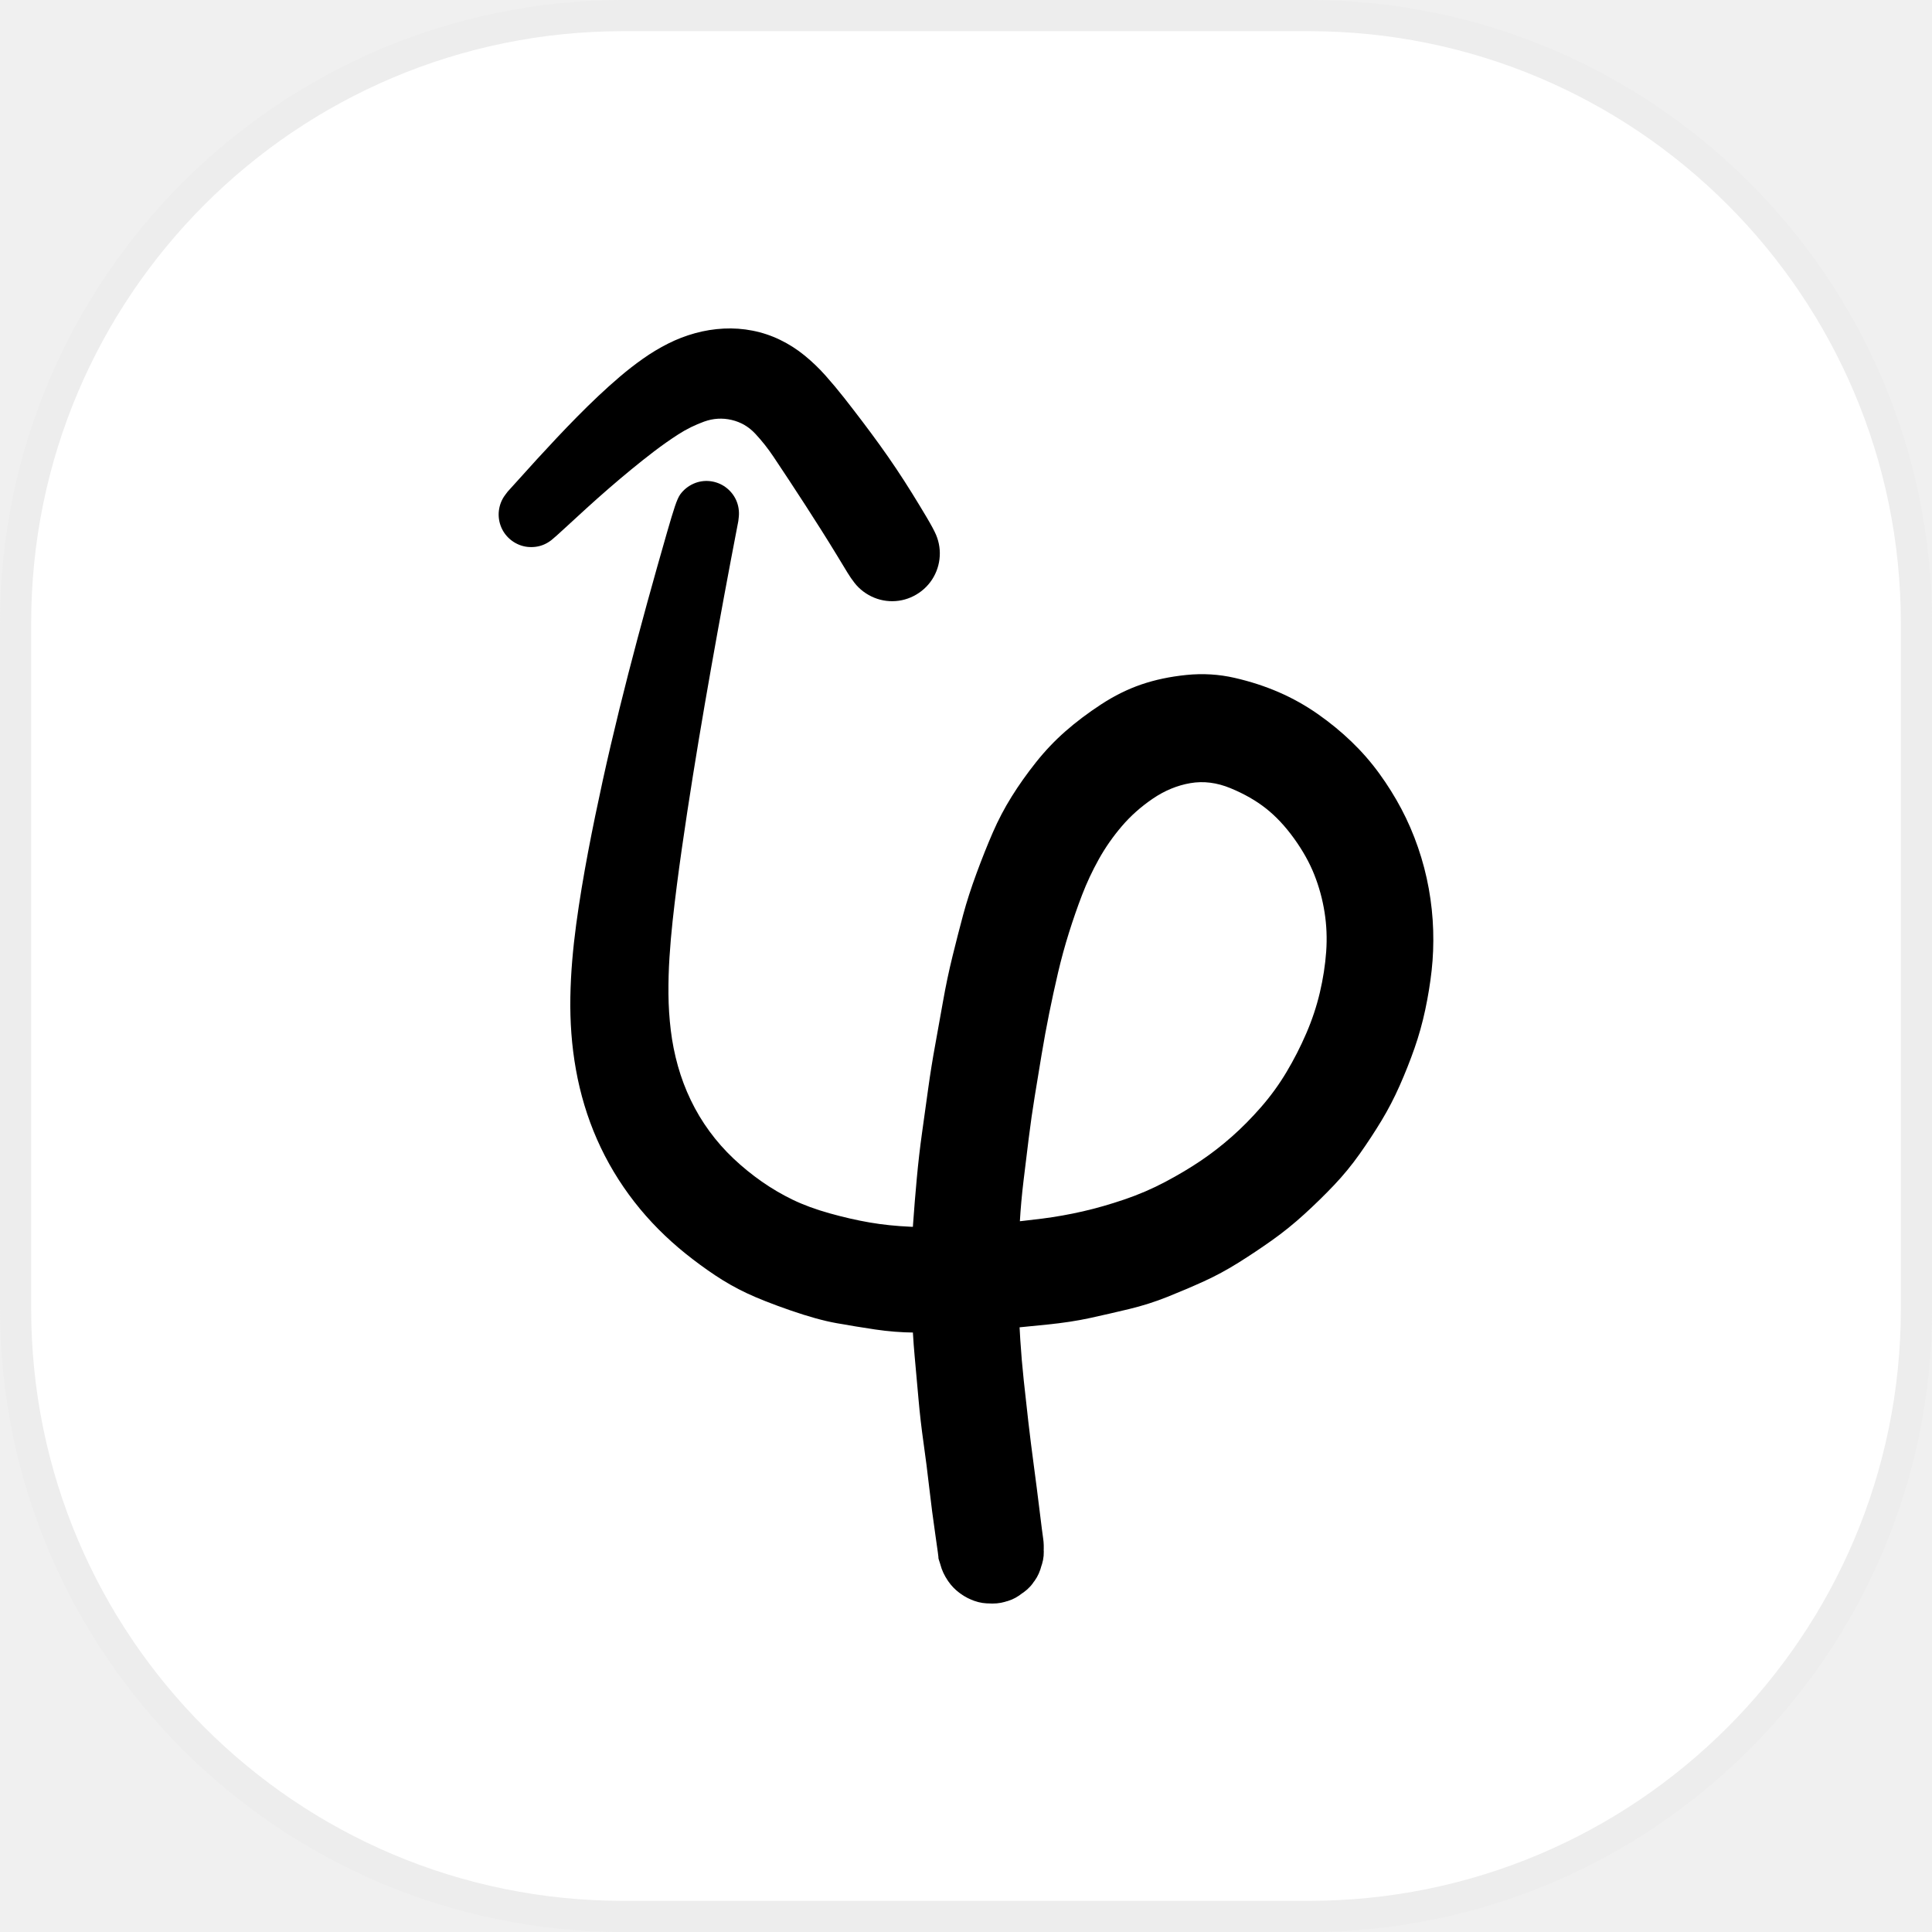
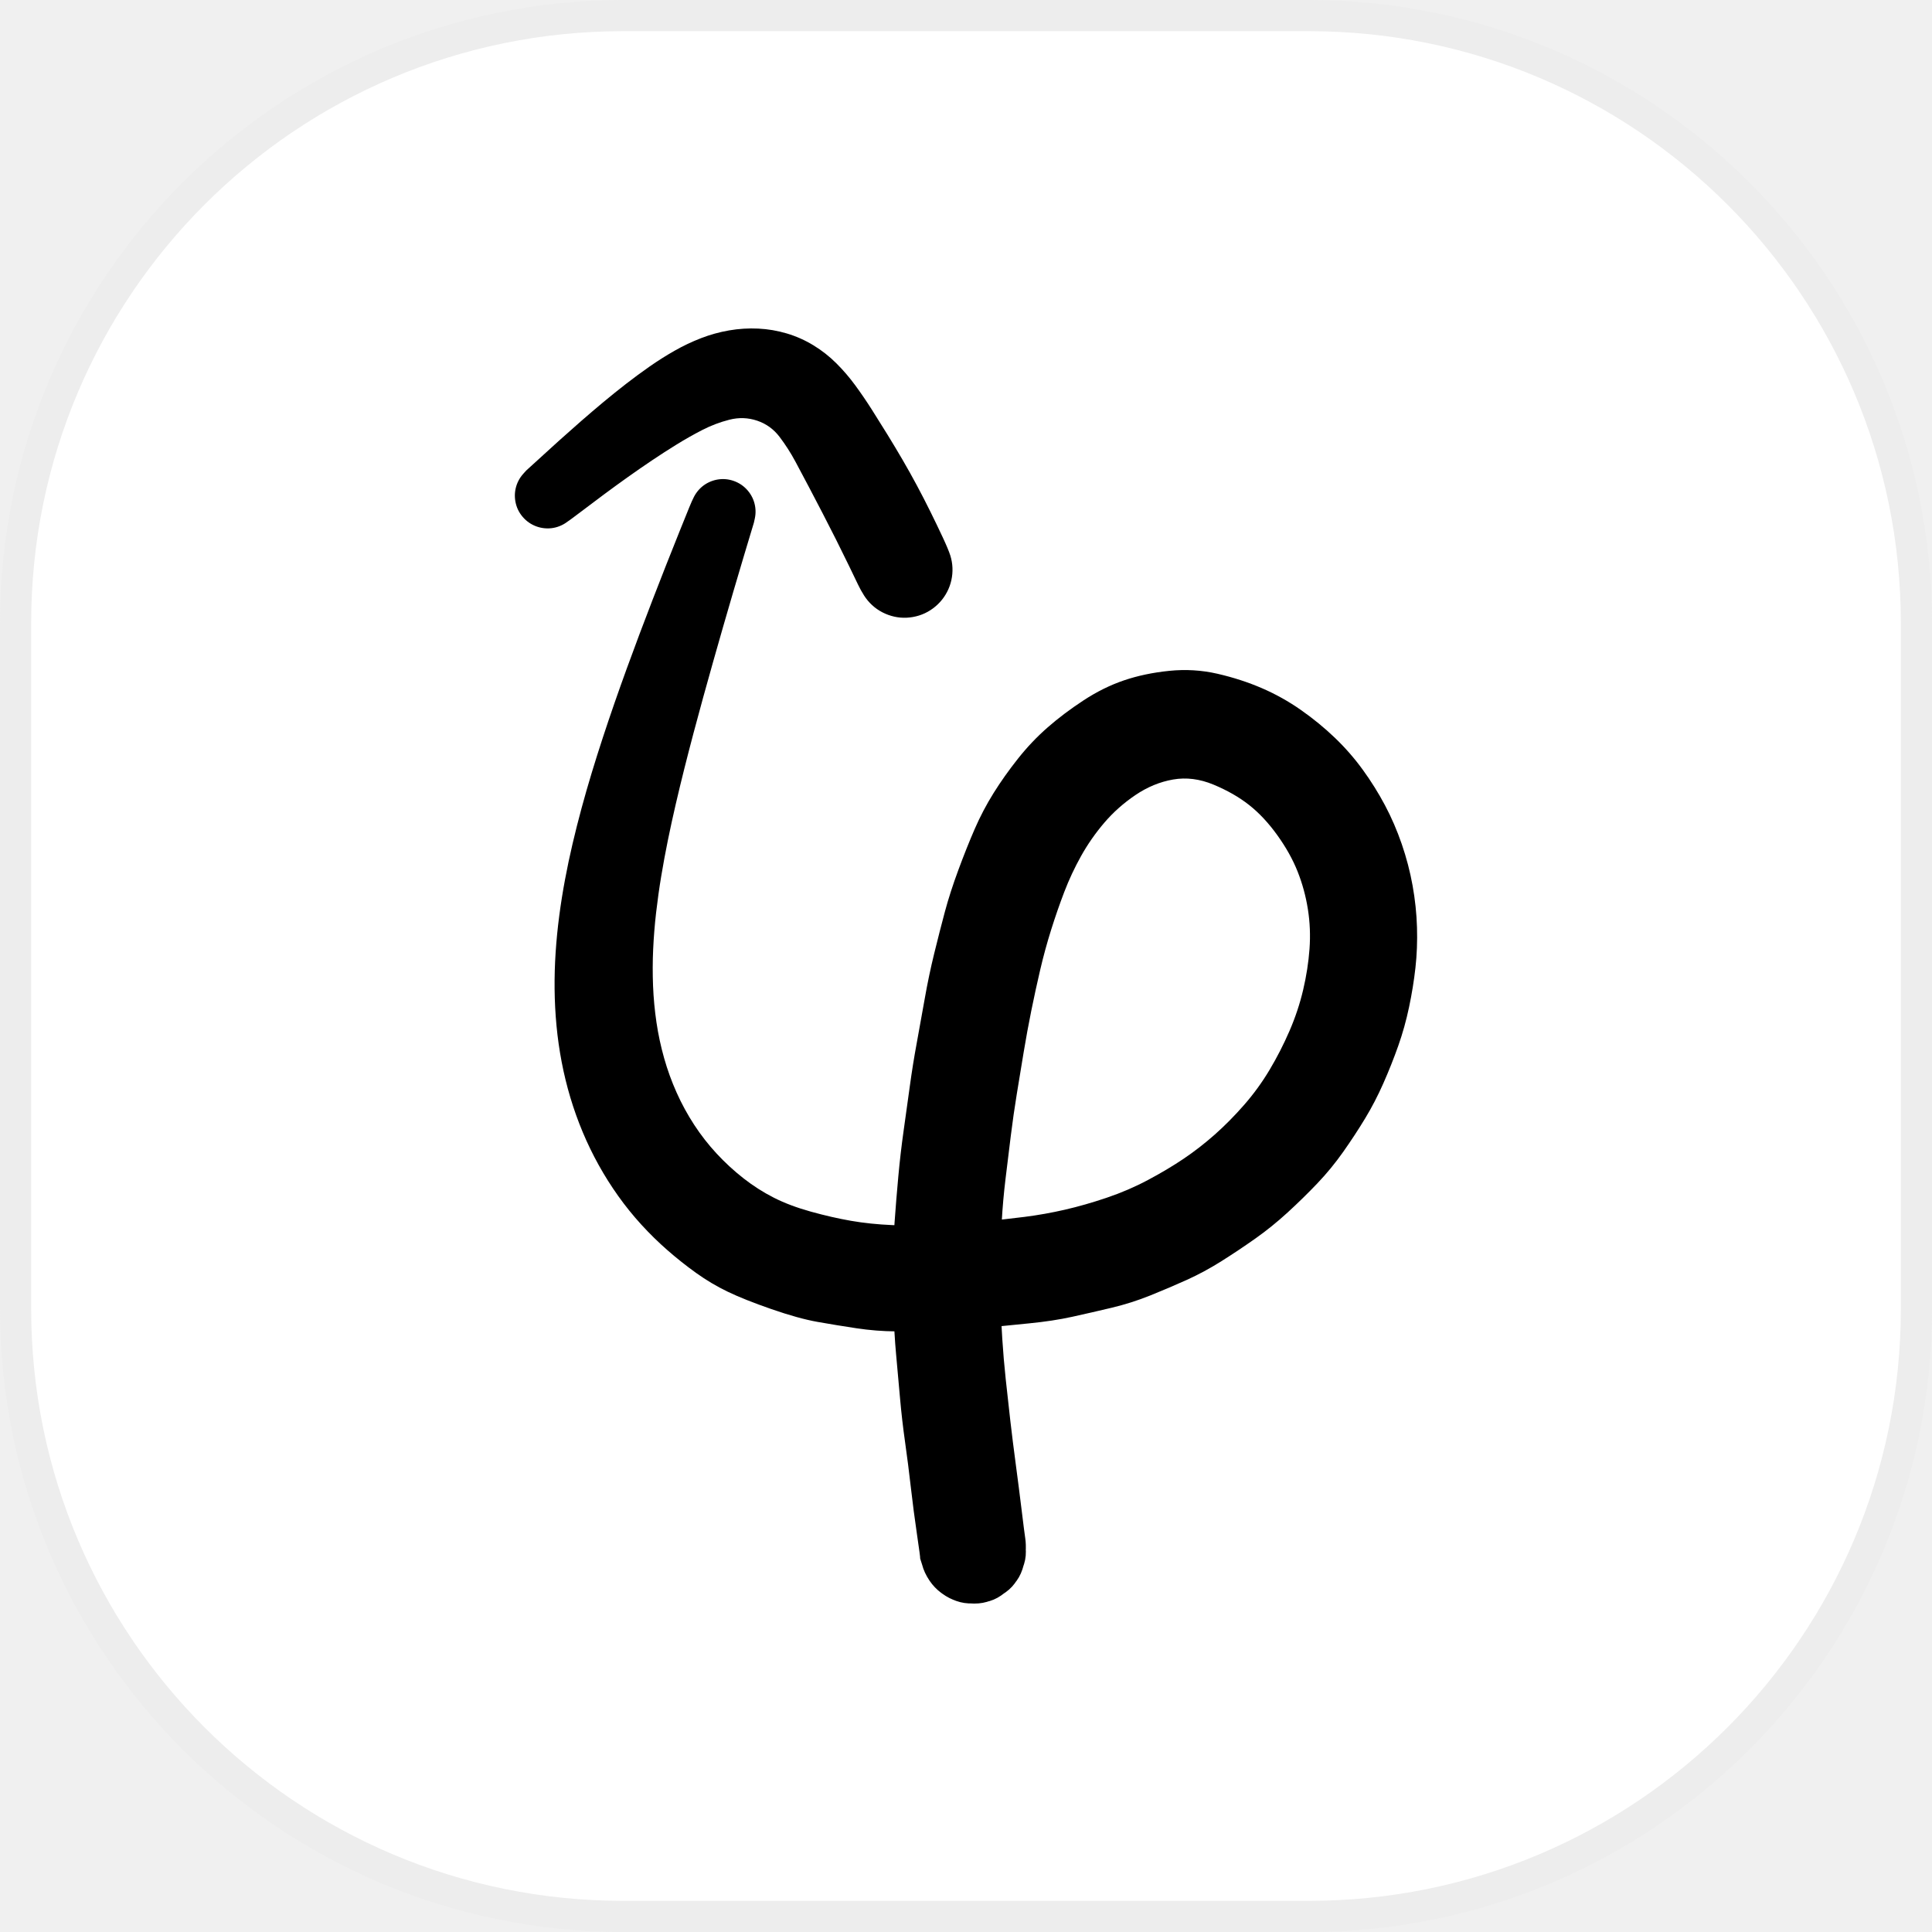
<svg xmlns="http://www.w3.org/2000/svg" width="1162.5" height="1162.5" viewBox="0 0 1162.5 1162.5">
  <rect x="9.38" y="9.38" width="1143.75" height="1143.75" rx="365.63" ry="365.63" fill="#ffffff" stroke="#ededed" stroke-width="18.75" />
-   <path fill="#000000" transform="translate(300.05 197.62) scale(2.19987)" d="M2.47,44.63 Q7.82,38.68 10.52,35.73 T15.96,29.87 21.51,24.11 27.23,18.51 33.18,13.17 39.49,8.27 46.32,4.16 53.73,1.3 61.57,0.04 69.47,0.61 76.97,3.12 83.65,7.38 89.4,12.89 94.53,19.03 99.42,25.37 104.18,31.8 108.74,38.36 113.07,45.08 117.07,51.67 119.63,56.44 120.54,59.72 120.57,63.13 119.72,66.43 118.05,69.39 115.66,71.82 112.72,73.56 109.44,74.48 106.03,74.51 102.73,73.65 99.76,71.97 97.33,69.59 95.42,66.82 92.48,61.98 88.26,55.18 83.95,48.44 79.58,41.74 75.16,35.08 70.23,28.84 63.72,25.03 56.18,25.49 49.08,29.01 42.54,33.61 36.27,38.58 30.16,43.74 24.18,49.05 18.28,54.46 14.42,57.9 12.43,59.09 10.19,59.72 7.86,59.75 5.61,59.18 3.58,58.04 1.91,56.42 0.72,54.42 0.09,52.18 0.06,49.85 0.63,47.59 1.77,45.56 ZM65.55,52.7 Q64.44,58.46 63.51,63.37 T61.67,73.2 59.87,83.04 58.11,92.88 56.39,102.73 54.72,112.59 53.11,122.46 51.57,132.34 50.11,142.23 48.76,152.14 47.58,162.07 46.72,172.03 46.44,182.02 47.08,191.98 49.03,201.75 52.54,211.06 57.65,219.59 64.23,227.05 71.95,233.34 80.43,238.32 90.54,242.04 101.48,244.54 112.74,245.71 125.19,245.62 137.41,244.72 148.75,243.47 159.75,241.51 171.11,238.26 182.34,233.43 192.06,227.64 200.54,221.06 208.54,212.97 215.48,203.41 220.9,192.81 224.61,181.65 226.34,170.51 225.9,159.7 223.1,149.43 217.55,139.5 209.88,131.3 200.19,125.76 189.19,124.37 178.94,128.6 170.44,136.16 164.14,145.2 159.57,154.96 155.98,165.3 153.01,176.17 150.58,187.32 148.49,198.7 146.63,210.01 144.99,221.45 143.56,233.14 142.54,244.55 142.08,255.36 142.14,265.97 142.68,276.71 143.62,287.71 144.87,299 146.36,310.9 147.95,323.32 148.94,331.05 149.05,334.89 148.16,339.45 145.85,343.48 142.38,346.56 138.1,348.37 133.47,348.72 128.97,347.58 125.07,345.06 122.18,341.42 120.6,337.05 120.5,332.41 121.89,327.98 124.61,324.23 128.4,321.54 132.85,320.2 137.5,320.35 141.84,321.98 145.45,324.91 147.93,328.83 149.02,333.34 148.62,337.97 146.76,342.22 143.64,345.66 139.59,347.92 135.02,348.77 130.42,348.12 126.28,346.03 123.01,342.73 120.97,338.56 120.29,336.31 119.44,329.93 117.78,317.14 116.21,304.81 114.84,292.92 113.77,280.99 113.08,269.04 112.93,257.08 113.35,244.94 114.37,232.43 115.81,219.95 117.49,207.88 119.38,196.1 121.54,184.06 124.14,171.71 127.05,160.37 130.71,149.02 135.17,137.84 140.31,128.06 146.95,118.69 155.01,110.2 164.77,102.84 175.79,97.38 188.13,94.78 201.31,95.58 213.38,99.5 224.02,105.45 233.26,113.02 240.86,121.73 246.89,131.38 251.46,141.95 254.41,153.25 255.61,164.64 255.19,175.6 253.44,186.35 250.5,196.88 246.47,207.05 241.48,216.67 235.52,225.76 228.48,234.34 220.37,242.27 211.57,249.38 202.37,255.52 192.91,260.63 182.99,264.86 172.43,268.22 161.75,270.67 149.94,272.47 137.4,273.72 125.23,274.51 113.69,274.65 102.95,273.8 92.38,272.07 79.79,268.58 67.88,263.89 59.2,258.98 51.14,253.07 43.72,246.4 37.13,238.92 31.49,230.69 26.91,221.83 23.46,212.47 21.14,202.76 19.89,192.86 19.61,182.88 20.12,172.9 21.21,162.97 22.7,153.08 24.45,143.23 26.39,133.42 28.47,123.64 30.68,113.89 33.01,104.17 35.45,94.47 37.99,84.79 40.6,75.14 43.28,65.51 46.02,55.89 48.2,48.69 49.69,45.36 51.29,43.69 53.27,42.48 55.49,41.82 57.8,41.77 60.05,42.32 62.08,43.43 63.76,45.03 64.97,47 65.62,49.22 65.68,51.54 Z" />
+   <path fill="#000000" transform="translate(309.8 197.63) scale(2.20963)" d="M3.11,38.67 Q9.01,33.27 11.99,30.59 T17.98,25.28 24.06,20.09 30.29,15.08 36.73,10.34 43.49,6.07 50.69,2.65 58.35,0.53 66.27,0.04 74.07,1.37 81.3,4.59 87.54,9.49 92.73,15.54 97.23,22.14 101.47,28.92 105.58,35.78 109.48,42.76 113.14,49.87 116.48,56.81 118.57,61.81 119.16,65.17 118.86,68.56 117.69,71.76 115.73,74.55 113.12,76.74 110.03,78.18 106.67,78.77 103.28,78.47 100.08,77.3 97.28,75.34 95.09,72.72 93.46,69.78 91.01,64.69 87.47,57.51 83.83,50.38 80.13,43.29 76.38,36.23 72.09,29.54 65.99,25.12 58.43,24.85 51.02,27.66 44.07,31.59 37.35,35.92 30.77,40.47 24.29,45.18 17.89,49.99 13.72,53.04 11.62,54.03 9.33,54.44 7.01,54.24 4.82,53.45 2.91,52.12 1.41,50.35 0.42,48.25 0.01,45.96 0.2,43.64 0.99,41.45 2.32,39.54 ZM65.09,52.89 Q63.75,57.31 62.32,62.1 T59.48,71.69 56.69,81.29 53.95,90.9 51.26,100.53 48.65,110.18 46.15,119.86 43.8,129.58 41.67,139.35 39.85,149.19 38.46,159.09 37.66,169.05 37.63,179.04 38.56,188.97 40.65,198.72 44.05,208.09 48.82,216.84 54.94,224.69 62.26,231.43 70.53,236.71 80.59,240.5 91.53,243 102.79,244.17 115.24,244.08 127.46,243.18 138.8,241.93 149.8,239.97 161.16,236.72 172.39,231.89 182.11,226.1 190.59,219.52 198.59,211.43 205.53,201.87 210.95,191.27 214.66,180.11 216.39,168.97 215.95,158.16 213.15,147.89 207.6,137.96 199.93,129.76 190.24,124.22 179.24,122.83 168.99,127.06 160.49,134.62 154.19,143.66 149.62,153.42 146.03,163.76 143.06,174.63 140.63,185.78 138.54,197.16 136.68,208.47 135.04,219.91 133.61,231.6 132.59,243.01 132.13,253.82 132.19,264.43 132.73,275.17 133.67,286.17 134.92,297.46 136.41,309.36 138,321.78 138.99,329.51 139.1,333.35 138.21,337.91 135.9,341.94 132.43,345.02 128.15,346.83 123.52,347.18 119.02,346.04 115.12,343.52 112.23,339.88 110.66,335.51 110.56,330.87 111.94,326.44 114.67,322.69 118.46,320 122.9,318.66 127.55,318.81 131.89,320.44 135.5,323.37 137.98,327.29 139.07,331.8 138.67,336.43 136.81,340.68 133.69,344.12 129.64,346.38 125.07,347.23 120.47,346.58 116.33,344.49 113.06,341.19 111.02,337.02 110.35,334.77 109.5,328.39 107.83,315.6 106.26,303.27 104.89,291.38 103.82,279.45 103.14,267.5 102.99,255.54 103.4,243.4 104.42,230.89 105.87,218.41 107.55,206.34 109.44,194.56 111.61,182.52 114.2,170.17 117.1,158.83 120.76,147.48 125.22,136.3 130.36,126.52 137,117.15 145.06,108.66 154.82,101.3 165.84,95.84 178.18,93.24 191.36,94.04 203.43,97.96 214.07,103.91 223.31,111.48 230.91,120.19 236.94,129.84 241.51,140.41 244.46,151.71 245.66,163.1 245.24,174.06 243.5,184.81 240.56,195.34 236.52,205.51 231.53,215.13 225.57,224.22 218.53,232.8 210.43,240.73 201.63,247.84 192.43,253.98 182.97,259.09 173.05,263.32 162.49,266.68 151.81,269.13 140,270.93 127.46,272.18 115.29,272.97 103.75,273.11 93.01,272.26 82.44,270.53 69.85,267.04 57.95,262.3 49.39,257.22 41.57,251.02 34.44,244.04 28.17,236.28 22.84,227.84 18.48,218.86 15.12,209.47 12.75,199.78 11.34,189.89 10.82,179.91 11.1,169.92 12.08,159.98 13.65,150.11 15.71,140.33 18.16,130.64 20.92,121.03 23.93,111.49 27.13,102.01 30.48,92.59 33.95,83.21 37.51,73.87 41.14,64.56 44.84,55.27 47.47,48.76 48.77,45.85 50.09,43.94 51.85,42.44 53.94,41.45 56.22,41.03 58.53,41.22 60.71,42 62.61,43.31 64.11,45.07 65.11,47.16 65.53,49.44 65.34,51.75 Z" />
</svg>
